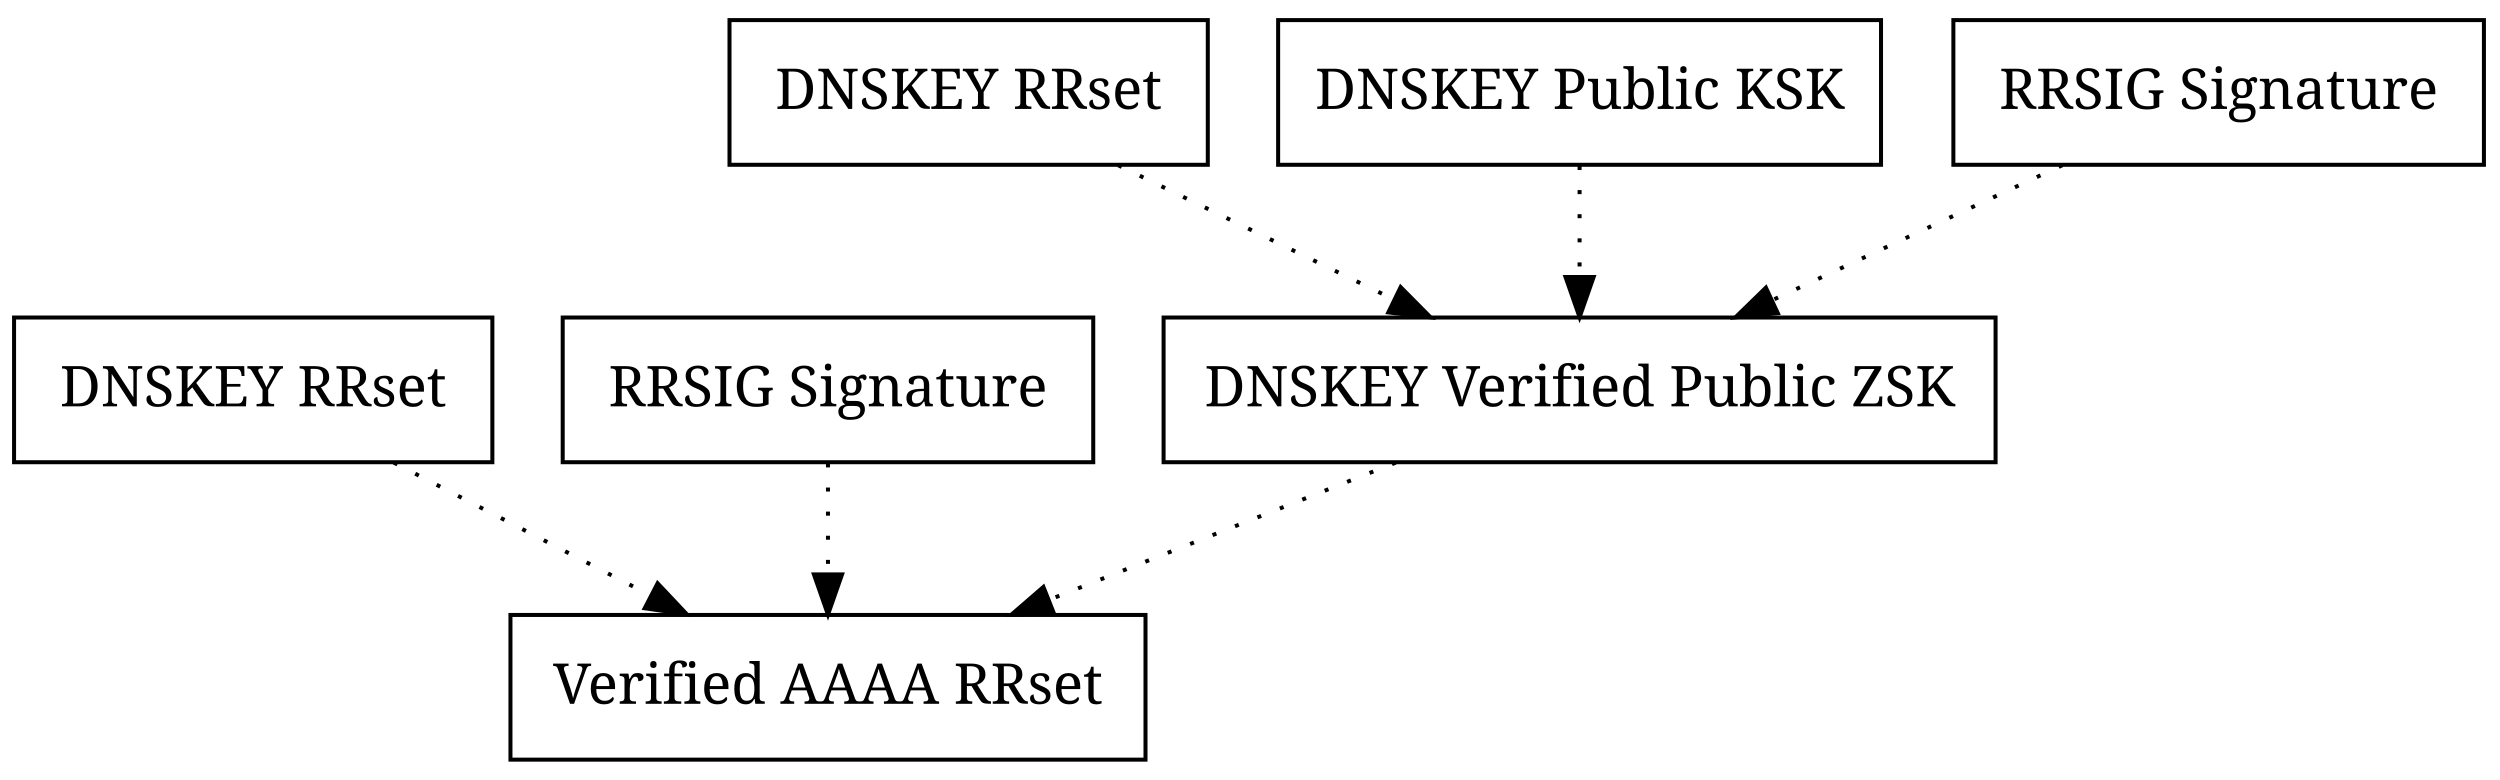
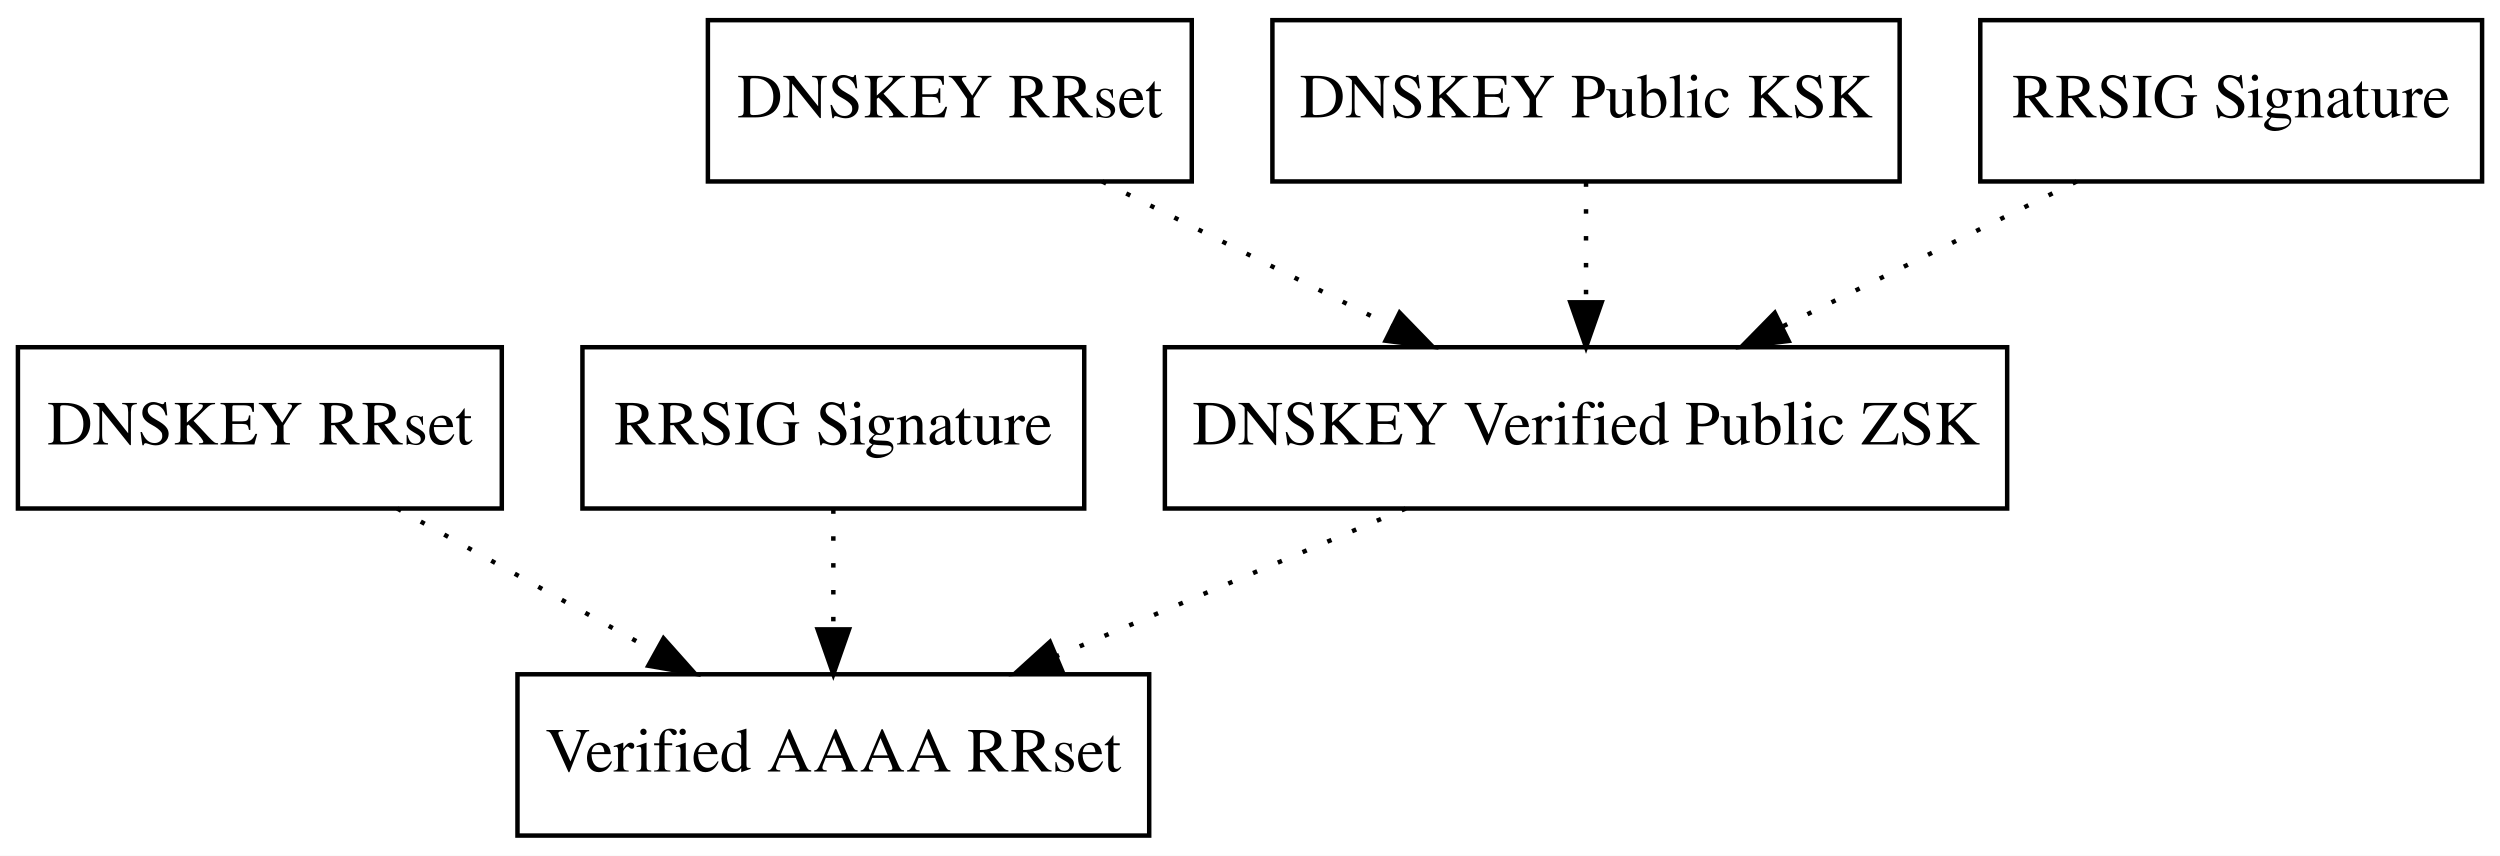
- <svg xmlns="http://www.w3.org/2000/svg" width="622pt" height="194pt" viewBox="0.00 0.00 622.00 194.00">
-   <g id="graph1" class="graph" transform="scale(1 1) rotate(0) translate(4 190)">
-     <polygon fill="white" stroke="white" points="-4,5 -4,-190 619,-190 619,5 -4,5" />
+ <svg xmlns="http://www.w3.org/2000/svg" width="558pt" height="191pt" viewBox="0.00 0.00 558.00 191.00">
+   <g id="graph0" class="graph" transform="scale(1 1) rotate(0) translate(4 187)">
+     <polygon fill="white" stroke="none" points="-4,4 -4,-187 554,-187 554,4 -4,4" />
    <g id="node1" class="node">
-       <polygon fill="none" stroke="black" points="285.5,-75 285.5,-111 492.5,-111 492.5,-75 285.5,-75" />
-       <text text-anchor="middle" x="389" y="-88.9" font-family="Times Roman,serif" font-size="14.00">DNSKEY Verified Public ZSK</text>
+       <polygon fill="none" stroke="black" points="256,-73.5 256,-109.5 444,-109.5 444,-73.5 256,-73.5" />
+       <text text-anchor="middle" x="350" y="-87.8" font-family="Times,serif" font-size="14.00">DNSKEY Verified Public ZSK</text>
    </g>
    <g id="node7" class="node">
-       <polygon fill="none" stroke="black" points="123,-1 123,-37 281,-37 281,-1 123,-1" />
-       <text text-anchor="middle" x="202" y="-14.9" font-family="Times Roman,serif" font-size="14.00">Verified AAAA RRset</text>
+       <polygon fill="none" stroke="black" points="111.5,-0.5 111.5,-36.5 252.5,-36.5 252.5,-0.5 111.5,-0.5" />
+       <text text-anchor="middle" x="182" y="-14.8" font-family="Times,serif" font-size="14.00">Verified AAAA RRset</text>
    </g>
-     <g id="edge12" class="edge">
-       <path fill="none" stroke="black" stroke-dasharray="1,5" d="M343.255,-74.898C317.236,-64.602 284.474,-51.637 257.053,-40.786" />
-       <polygon fill="black" stroke="black" points="258.183,-37.469 247.597,-37.044 255.607,-43.978 258.183,-37.469" />
+     <g id="edge6" class="edge">
+       <path fill="none" stroke="black" stroke-dasharray="1,5" d="M309.76,-73.494C286.347,-63.599 256.642,-51.045 231.768,-40.533" />
+       <polygon fill="black" stroke="black" points="233.068,-37.282 222.494,-36.614 230.343,-43.73 233.068,-37.282" />
    </g>
    <g id="node2" class="node">
-       <polygon fill="none" stroke="black" points="177.5,-149 177.5,-185 296.5,-185 296.5,-149 177.5,-149" />
-       <text text-anchor="middle" x="237" y="-162.9" font-family="Times Roman,serif" font-size="14.00">DNSKEY RRset</text>
+       <polygon fill="none" stroke="black" points="154,-146.5 154,-182.5 262,-182.5 262,-146.5 154,-146.5" />
+       <text text-anchor="middle" x="208" y="-160.8" font-family="Times,serif" font-size="14.00">DNSKEY RRset</text>
+     </g>
+     <g id="edge1" class="edge">
+       <path fill="none" stroke="black" stroke-dasharray="1,5" d="M242.013,-146.494C261.453,-136.773 286.027,-124.487 306.819,-114.09" />
+       <polygon fill="black" stroke="black" points="308.394,-117.216 315.773,-109.614 305.263,-110.955 308.394,-117.216" />
+     </g>
+     <g id="node3" class="node">
+       <polygon fill="none" stroke="black" points="280,-146.5 280,-182.5 420,-182.5 420,-146.5 280,-146.5" />
+       <text text-anchor="middle" x="350" y="-160.8" font-family="Times,serif" font-size="14.00">DNSKEY Public KSK</text>
    </g>
    <g id="edge2" class="edge">
-       <path fill="none" stroke="black" stroke-dasharray="1,5" d="M274.183,-148.898C294.87,-138.826 320.802,-126.202 342.785,-115.499" />
-       <polygon fill="black" stroke="black" points="344.478,-118.568 351.937,-111.044 341.414,-112.274 344.478,-118.568" />
+       <path fill="none" stroke="black" stroke-dasharray="1,5" d="M350,-146.313C350,-138.289 350,-128.547 350,-119.569" />
+       <polygon fill="black" stroke="black" points="353.5,-119.529 350,-109.529 346.5,-119.529 353.5,-119.529" />
    </g>
-     <g id="node3" class="node">
-       <polygon fill="none" stroke="black" points="314,-149 314,-185 464,-185 464,-149 314,-149" />
-       <text text-anchor="middle" x="389" y="-162.9" font-family="Times Roman,serif" font-size="14.00">DNSKEY Public KSK</text>
+     <g id="node4" class="node">
+       <polygon fill="none" stroke="black" points="438,-146.5 438,-182.5 550,-182.5 550,-146.5 438,-146.5" />
+       <text text-anchor="middle" x="494" y="-160.8" font-family="Times,serif" font-size="14.00">RRSIG Signature</text>
+     </g>
+     <g id="edge3" class="edge">
+       <path fill="none" stroke="black" stroke-dasharray="1,5" d="M459.508,-146.494C439.794,-136.773 414.874,-124.487 393.789,-114.09" />
+       <polygon fill="black" stroke="black" points="395.226,-110.897 384.709,-109.614 392.13,-117.175 395.226,-110.897" />
+     </g>
+     <g id="node5" class="node">
+       <polygon fill="none" stroke="black" points="0,-73.5 0,-109.5 108,-109.5 108,-73.5 0,-73.5" />
+       <text text-anchor="middle" x="54" y="-87.8" font-family="Times,serif" font-size="14.00">DNSKEY RRset</text>
    </g>
    <g id="edge4" class="edge">
-       <path fill="none" stroke="black" stroke-dasharray="1,5" d="M389,-148.708C389,-140.464 389,-130.538 389,-121.362" />
-       <polygon fill="black" stroke="black" points="392.5,-121.082 389,-111.082 385.5,-121.082 392.5,-121.082" />
-     </g>
-     <g id="node4" class="node">
-       <polygon fill="none" stroke="black" points="482,-149 482,-185 614,-185 614,-149 482,-149" />
-       <text text-anchor="middle" x="548" y="-162.9" font-family="Times Roman,serif" font-size="14.00">RRSIG Signature</text>
-     </g>
-     <g id="edge6" class="edge">
-       <path fill="none" stroke="black" stroke-dasharray="1,5" d="M509.104,-148.898C487.368,-138.781 460.096,-126.089 437.036,-115.356" />
-       <polygon fill="black" stroke="black" points="438.313,-112.09 427.769,-111.044 435.359,-118.436 438.313,-112.09" />
-     </g>
-     <g id="node5" class="node">
-       <polygon fill="none" stroke="black" points="-0.5,-75 -0.5,-111 118.5,-111 118.5,-75 -0.5,-75" />
-       <text text-anchor="middle" x="59" y="-88.9" font-family="Times Roman,serif" font-size="14.00">DNSKEY RRset</text>
-     </g>
-     <g id="edge8" class="edge">
-       <path fill="none" stroke="black" stroke-dasharray="1,5" d="M93.982,-74.898C113.198,-64.953 137.226,-52.52 157.737,-41.905" />
-       <polygon fill="black" stroke="black" points="159.611,-44.877 166.884,-37.172 156.394,-38.66 159.611,-44.877" />
+       <path fill="none" stroke="black" stroke-dasharray="1,5" d="M84.659,-73.494C101.947,-63.904 123.739,-51.817 142.318,-41.511" />
+       <polygon fill="black" stroke="black" points="144.1,-44.525 151.147,-36.614 140.705,-38.404 144.1,-44.525" />
    </g>
    <g id="node6" class="node">
-       <polygon fill="none" stroke="black" points="136,-75 136,-111 268,-111 268,-75 136,-75" />
-       <text text-anchor="middle" x="202" y="-88.9" font-family="Times Roman,serif" font-size="14.00">RRSIG Signature</text>
+       <polygon fill="none" stroke="black" points="126,-73.5 126,-109.5 238,-109.5 238,-73.5 126,-73.5" />
+       <text text-anchor="middle" x="182" y="-87.8" font-family="Times,serif" font-size="14.00">RRSIG Signature</text>
    </g>
-     <g id="edge10" class="edge">
-       <path fill="none" stroke="black" stroke-dasharray="1,5" d="M202,-74.708C202,-66.463 202,-56.538 202,-47.362" />
-       <polygon fill="black" stroke="black" points="205.5,-47.082 202,-37.082 198.5,-47.082 205.5,-47.082" />
+     <g id="edge5" class="edge">
+       <path fill="none" stroke="black" stroke-dasharray="1,5" d="M182,-73.313C182,-65.29 182,-55.547 182,-46.569" />
+       <polygon fill="black" stroke="black" points="185.5,-46.529 182,-36.529 178.5,-46.529 185.5,-46.529" />
    </g>
  </g>
</svg>
